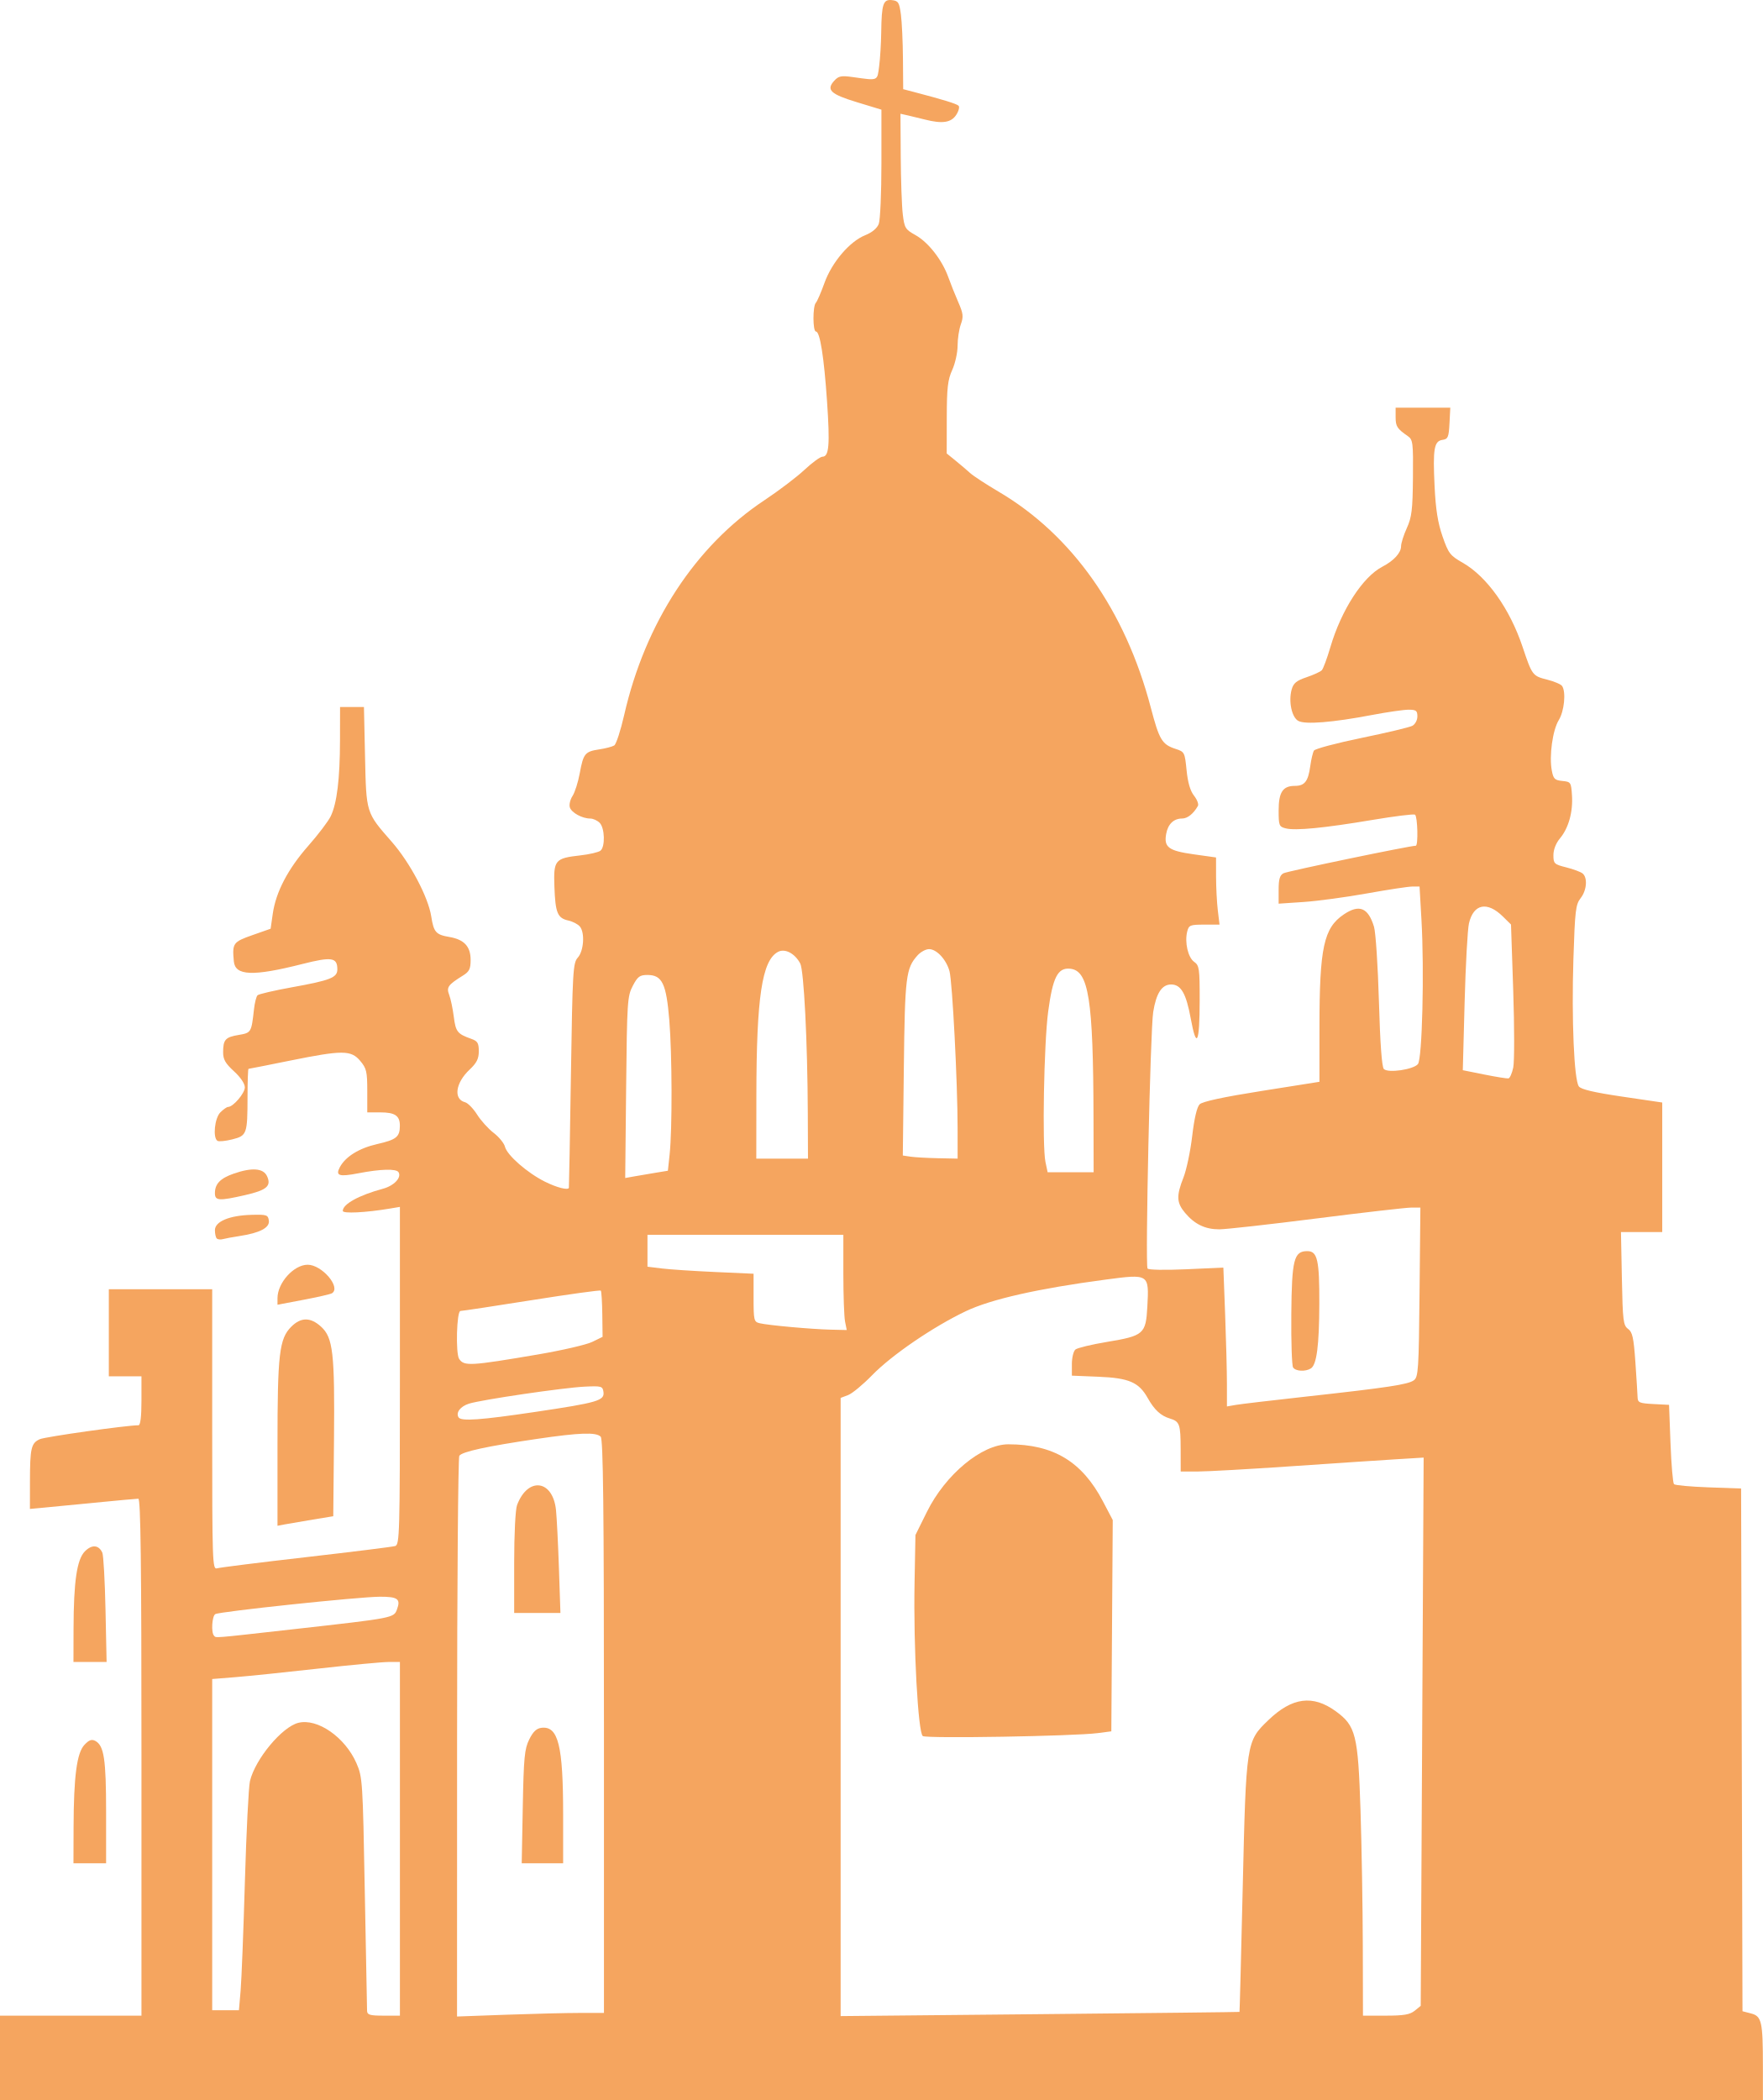
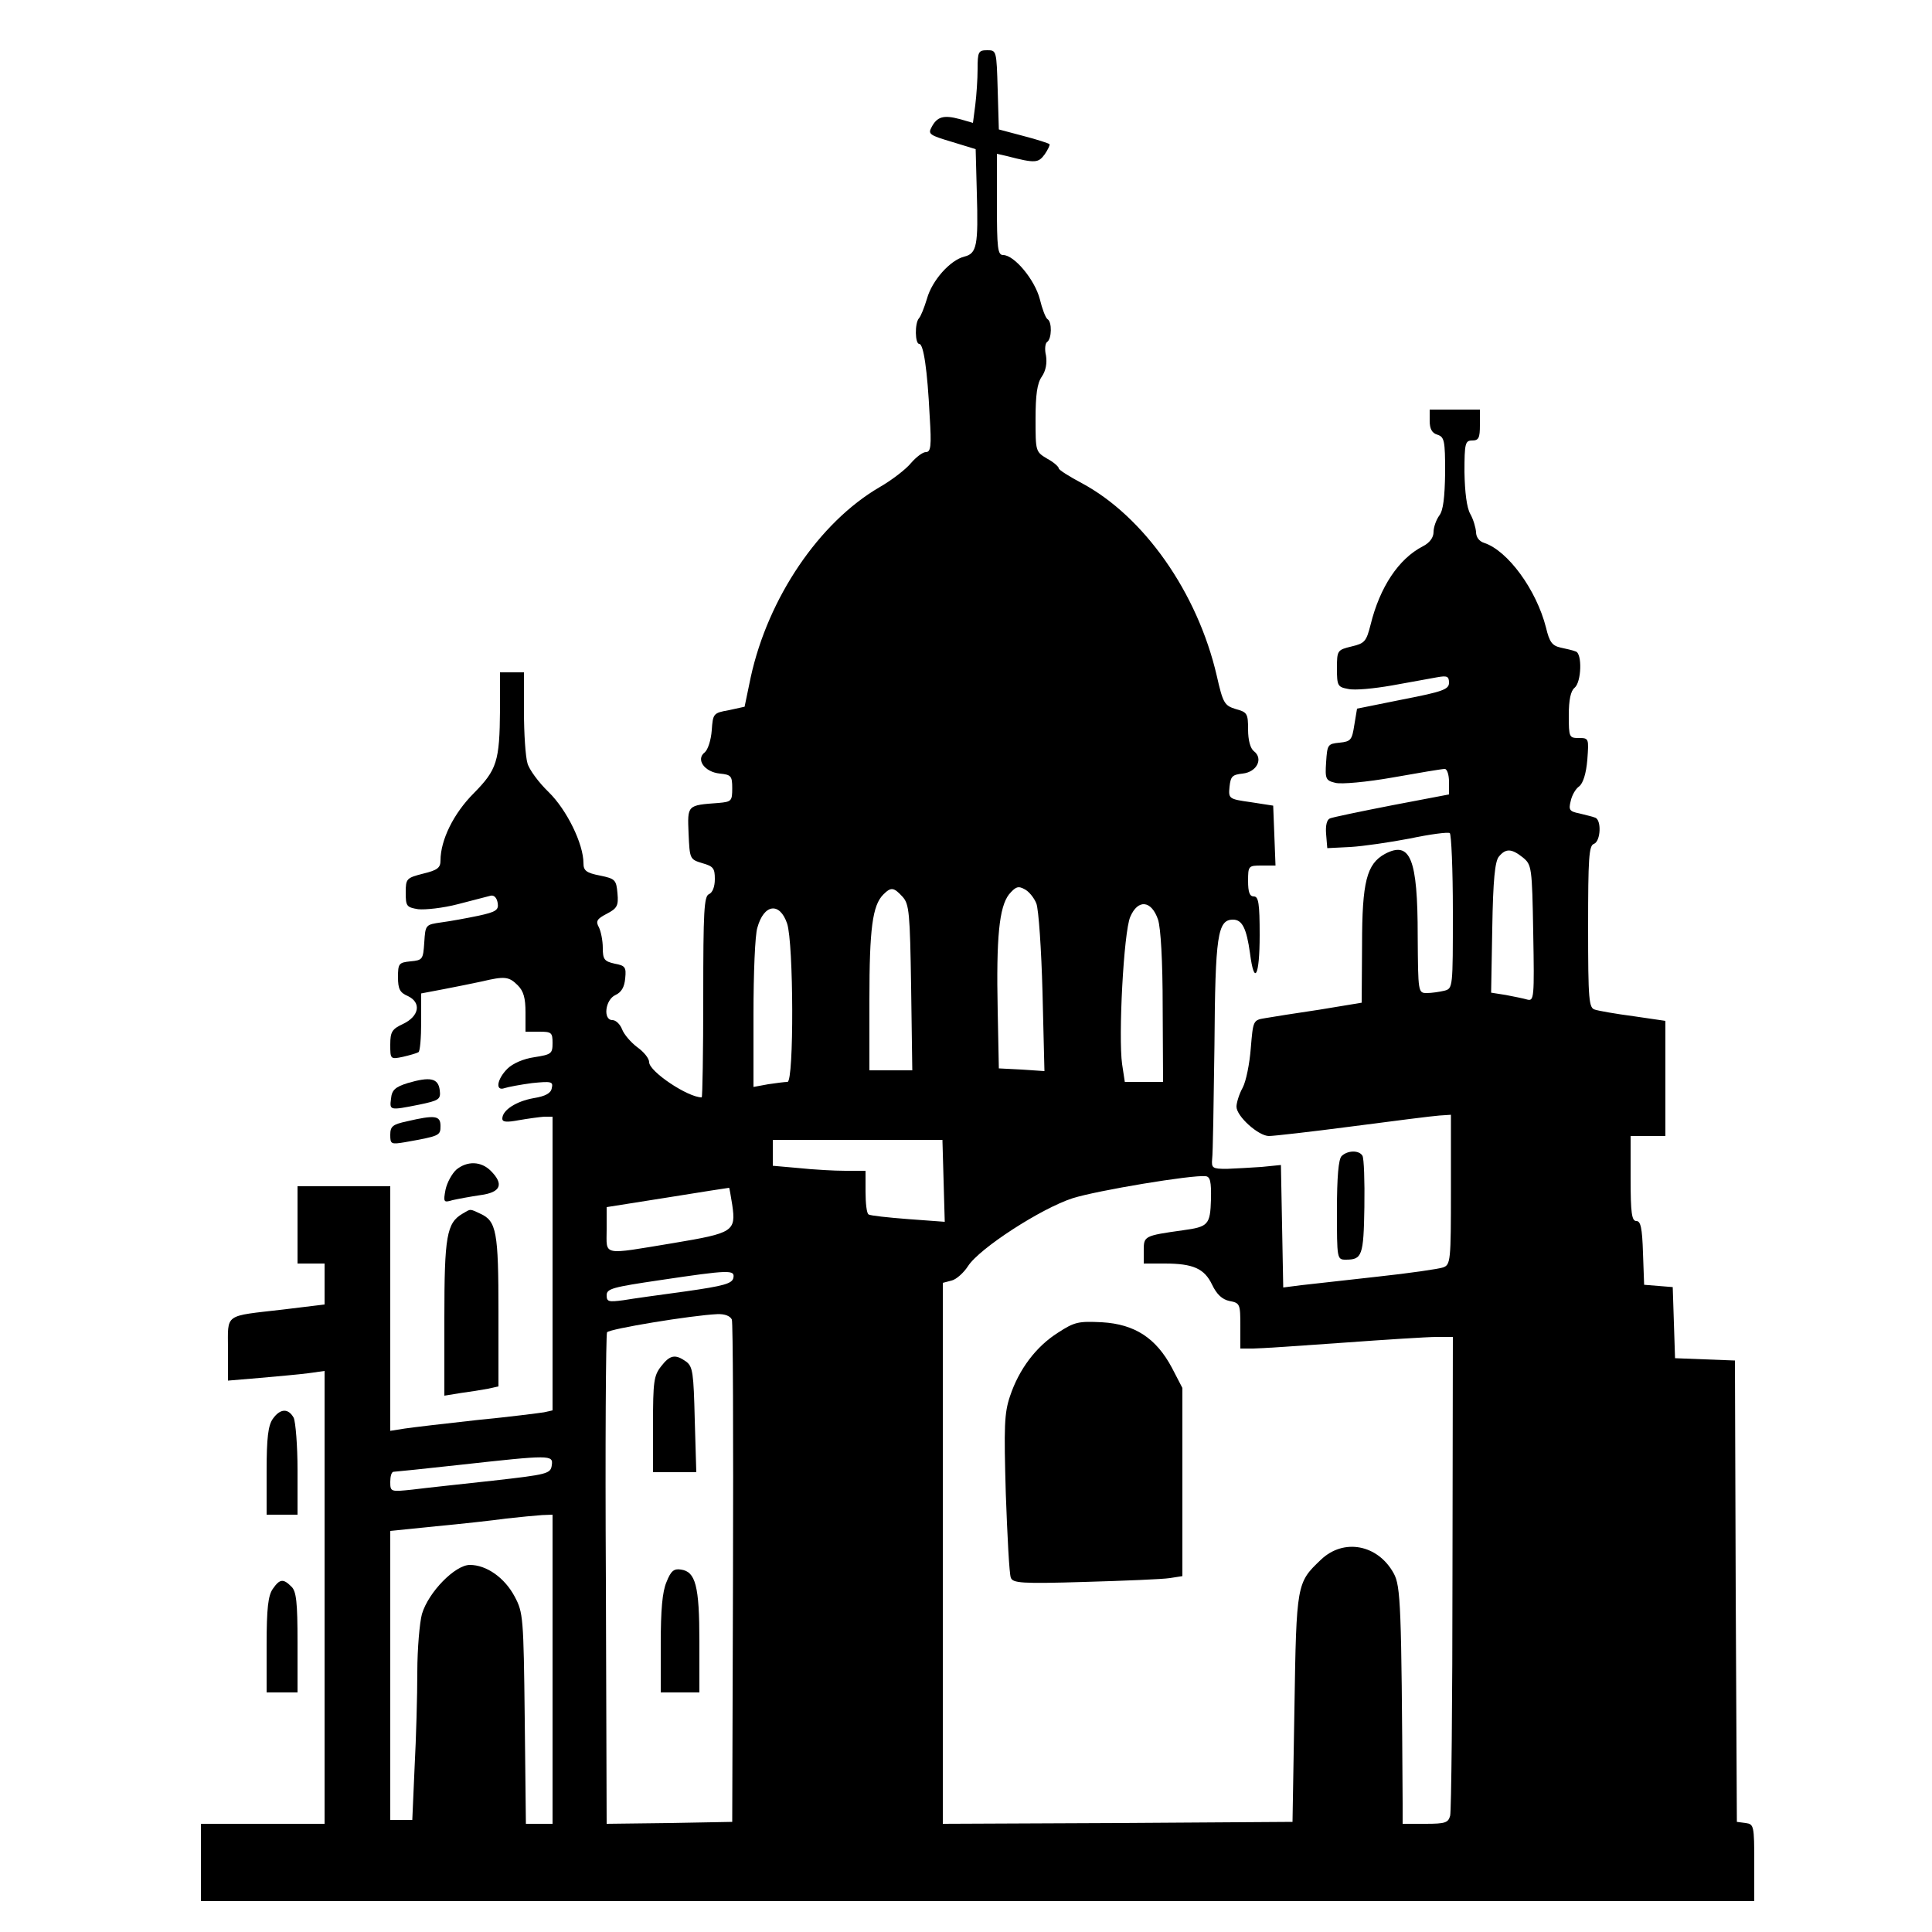
- <svg xmlns="http://www.w3.org/2000/svg" version="1.0" width="401.487pt" height="478.222pt" viewBox="0 0 401.487 478.222" preserveAspectRatio="xMidYMid" id="svg11">
-   <defs id="defs11" />
-   <path style="fill:#f5a55f;fill-opacity:1;stroke-width:0.256;stroke-linejoin:round" d="m -1.31146e-7,468.618 v -9.603 H 16.109 32.218 v -58.86 c 0,-44.239 -0.179,-58.86 -0.719,-58.86 -0.395,0 -4.926,0.415 -10.068,0.921 -5.142,0.507 -10.534,1.03 -11.983,1.163 l -2.633,0.242 0.008,-6.275 c 0.01,-7.578 0.274,-8.71 2.235,-9.604 1.211,-0.552 19.798,-3.176 22.493,-3.176 0.425,0 0.666,-2.014 0.666,-5.576 v -5.576 h -3.717 -3.717 v -9.913 -9.913 h 11.772 11.772 v 31.95 c 0,30.145 0.061,31.931 1.084,31.61 0.596,-0.187 9.727,-1.332 20.291,-2.544 10.564,-1.212 19.695,-2.351 20.291,-2.531 1.017,-0.307 1.084,-2.696 1.084,-38.781 v -38.453 l -2.323,0.389 c -5.506,0.922 -10.688,1.177 -10.688,0.527 0,-1.544 3.642,-3.556 9.129,-5.043 2.559,-0.694 4.319,-2.558 3.565,-3.778 -0.51,-0.825 -4.095,-0.726 -9.152,0.252 -4.402,0.852 -5.256,0.568 -4.204,-1.399 1.285,-2.401 4.377,-4.315 8.483,-5.252 4.389,-1.001 5.165,-1.624 5.181,-4.153 0.014,-2.3 -1.1,-3.067 -4.451,-3.067 h -2.974 v -4.909 c 0,-4.377 -0.174,-5.116 -1.604,-6.815 -2.085,-2.478 -4.026,-2.484 -16.054,-0.048 -5.047,1.022 -9.273,1.859 -9.39,1.859 -0.117,0 -0.217,2.858 -0.222,6.351 -0.011,8.514 -0.14,8.873 -3.488,9.716 -1.52,0.383 -3.028,0.532 -3.351,0.332 -1.109,-0.685 -0.658,-5.177 0.651,-6.486 0.682,-0.682 1.477,-1.239 1.768,-1.239 1.141,0 3.808,-3.116 3.808,-4.449 0,-0.854 -0.977,-2.303 -2.478,-3.675 -1.959,-1.791 -2.476,-2.702 -2.469,-4.351 0.013,-2.864 0.511,-3.414 3.555,-3.923 2.837,-0.474 2.892,-0.567 3.473,-5.827 0.165,-1.49 0.53,-2.932 0.813,-3.205 0.282,-0.273 3.814,-1.093 7.847,-1.821 8.735,-1.577 10.325,-2.203 10.325,-4.061 0,-2.741 -1.265,-2.937 -7.986,-1.233 -11.249,2.852 -15.275,2.696 -15.585,-0.602 -0.388,-4.135 -0.182,-4.427 4.202,-5.968 l 4.176,-1.467 0.487,-3.408 c 0.709,-4.963 3.454,-10.207 8.106,-15.489 2.251,-2.556 4.542,-5.577 5.091,-6.714 1.418,-2.935 2.102,-8.526 2.116,-17.294 l 0.012,-7.59 h 2.72 2.72 l 0.249,11.307 c 0.285,12.941 0.204,12.682 6.06,19.362 4.185,4.773 8.333,12.608 9.022,17.038 0.556,3.575 1.062,4.149 4.112,4.664 3.38,0.571 4.855,2.162 4.855,5.235 0,2.018 -0.308,2.656 -1.704,3.524 -3.473,2.16 -3.844,2.68 -3.174,4.444 0.342,0.899 0.812,3.142 1.046,4.984 0.431,3.406 0.818,3.893 3.987,5.016 1.428,0.506 1.704,0.962 1.704,2.819 0,1.718 -0.473,2.661 -2.106,4.197 -3.208,3.019 -3.719,6.715 -1.024,7.419 0.641,0.168 1.876,1.43 2.744,2.806 0.868,1.375 2.569,3.256 3.779,4.179 1.21,0.923 2.367,2.343 2.571,3.156 0.483,1.925 5.082,5.945 9.084,7.939 2.687,1.339 5.208,1.994 5.469,1.422 0.039,-0.085 0.248,-11.627 0.465,-25.648 0.367,-23.755 0.473,-25.581 1.557,-26.778 1.373,-1.516 1.658,-5.675 0.485,-7.088 -0.443,-0.533 -1.624,-1.15 -2.626,-1.37 -2.471,-0.543 -2.963,-1.735 -3.177,-7.69 -0.218,-6.085 0.113,-6.488 5.863,-7.138 2.121,-0.24 4.207,-0.728 4.636,-1.084 1.104,-0.916 0.974,-5.171 -0.193,-6.338 -0.535,-0.535 -1.498,-0.974 -2.139,-0.974 -1.844,0 -4.265,-1.324 -4.653,-2.544 -0.195,-0.614 0.079,-1.779 0.609,-2.587 0.53,-0.809 1.267,-3.122 1.639,-5.14 0.836,-4.543 1.197,-4.986 4.453,-5.479 1.437,-0.217 2.972,-0.619 3.411,-0.893 0.439,-0.274 1.459,-3.402 2.268,-6.952 4.775,-20.96 16.211,-38.467 31.941,-48.896 3.237,-2.146 7.333,-5.255 9.102,-6.908 1.769,-1.653 3.62,-3.005 4.115,-3.005 1.495,0 1.718,-2.692 1.041,-12.567 -0.696,-10.165 -1.612,-15.934 -2.53,-15.934 -0.736,0 -0.757,-5.754 -0.025,-6.537 0.303,-0.324 1.184,-2.35 1.957,-4.504 1.697,-4.724 5.744,-9.474 9.275,-10.887 1.586,-0.635 2.719,-1.58 3.103,-2.588 0.332,-0.873 0.604,-7.082 0.604,-13.798 V 24.974 l -5.601,-1.705 c -5.993,-1.824 -7.027,-2.799 -5.162,-4.864 0.999,-1.106 1.587,-1.223 4.257,-0.85 5.857,0.818 5.534,0.951 5.987,-2.467 0.226,-1.704 0.439,-5.189 0.473,-7.745 0.087,-6.477 0.446,-7.546 2.45,-7.313 1.444,0.167 1.668,0.531 2.033,3.286 0.226,1.704 0.435,6.224 0.465,10.044 l 0.054,6.946 2.633,0.69 c 6.457,1.692 9.486,2.627 9.971,3.077 0.287,0.267 0.046,1.212 -0.536,2.1 -1.155,1.763 -3.173,2.062 -7.112,1.052 -1.193,-0.306 -2.935,-0.728 -3.872,-0.938 l -1.704,-0.382 0.061,9.77 c 0.034,5.374 0.243,11.28 0.465,13.125 0.374,3.114 0.582,3.454 2.882,4.732 2.922,1.623 6.082,5.667 7.481,9.571 0.549,1.533 1.583,4.123 2.297,5.753 1.112,2.541 1.193,3.256 0.562,5.001 -0.405,1.119 -0.736,3.309 -0.736,4.867 0,1.557 -0.552,4.047 -1.226,5.532 -1.019,2.246 -1.228,4.074 -1.239,10.855 l -0.014,8.154 2.014,1.634 c 1.107,0.899 2.604,2.172 3.325,2.829 0.722,0.657 3.649,2.571 6.506,4.254 16.724,9.85 28.828,27.027 34.631,49.143 1.942,7.401 2.558,8.419 5.711,9.438 1.96,0.633 2.041,0.794 2.44,4.828 0.277,2.802 0.834,4.709 1.695,5.804 0.706,0.897 1.105,1.947 0.887,2.332 -1.002,1.778 -2.37,2.87 -3.592,2.87 -1.914,0 -3.223,1.256 -3.633,3.486 -0.56,3.05 0.523,3.859 6.243,4.663 l 5.112,0.718 0.005,4.395 c 0.003,2.417 0.181,5.859 0.396,7.648 l 0.391,3.253 h -3.482 c -3.217,0 -3.512,0.12 -3.879,1.583 -0.614,2.444 0.185,5.913 1.586,6.895 1.162,0.814 1.265,1.528 1.256,8.751 -0.012,9.886 -0.721,11.316 -2.042,4.12 -1.043,-5.682 -2.219,-7.718 -4.454,-7.718 -2.113,0 -3.393,1.962 -4.09,6.268 -0.657,4.054 -1.836,57.412 -1.291,58.415 0.172,0.317 3.959,0.39 8.786,0.171 l 8.484,-0.386 0.405,10.672 c 0.223,5.869 0.406,12.985 0.407,15.811 l 0.002,5.14 2.014,-0.35 c 1.107,-0.193 8.287,-1.042 15.954,-1.888 18.666,-2.059 23.285,-2.758 24.602,-3.72 1.019,-0.744 1.126,-2.397 1.298,-20.069 l 0.188,-19.258 h -2.073 c -1.14,0 -10.844,1.114 -21.563,2.475 -10.72,1.361 -20.689,2.477 -22.154,2.478 -3.209,0.004 -5.617,-1.151 -7.795,-3.74 -1.951,-2.318 -2.022,-3.873 -0.37,-8.063 0.689,-1.747 1.583,-5.998 1.988,-9.446 0.471,-4.012 1.081,-6.613 1.695,-7.224 0.636,-0.633 5.398,-1.659 14.121,-3.041 l 13.162,-2.085 0.005,-12.475 c 0.007,-18.086 0.974,-22.56 5.542,-25.639 3.531,-2.379 5.552,-1.555 6.88,2.807 0.386,1.266 0.89,8.917 1.122,17 0.274,9.599 0.664,14.942 1.123,15.401 0.963,0.963 6.716,0.127 7.757,-1.126 0.979,-1.178 1.471,-21.236 0.806,-32.845 l -0.435,-7.59 -1.641,0.003 c -0.903,0.001 -5.545,0.706 -10.316,1.565 -4.771,0.859 -11.253,1.737 -14.405,1.95 l -5.731,0.387 V 202.625 c 0,-2.404 0.266,-3.312 1.102,-3.76 0.879,-0.47 28.749,-6.269 30.131,-6.269 0.59,0 0.418,-6.71 -0.181,-7.08 -0.301,-0.186 -4.692,0.359 -9.758,1.211 -10.932,1.838 -17.452,2.473 -19.673,1.915 -1.518,-0.381 -1.62,-0.636 -1.62,-4.068 0,-4.168 0.947,-5.609 3.686,-5.609 2.241,0 3.038,-1.018 3.513,-4.484 0.212,-1.545 0.593,-3.145 0.846,-3.556 0.254,-0.41 5.141,-1.71 10.861,-2.887 5.72,-1.177 10.916,-2.417 11.546,-2.754 0.639,-0.342 1.146,-1.289 1.146,-2.14 0,-1.31 -0.286,-1.527 -2.015,-1.527 -1.108,0 -4.888,0.547 -8.399,1.216 -8.854,1.687 -15.11,2.192 -16.69,1.346 -1.508,-0.807 -2.284,-4.45 -1.527,-7.167 0.403,-1.445 1.096,-2.015 3.39,-2.788 1.586,-0.534 3.148,-1.251 3.472,-1.591 0.324,-0.341 1.204,-2.711 1.956,-5.266 2.488,-8.453 7.381,-16.014 11.863,-18.331 2.577,-1.333 4.233,-3.143 4.233,-4.627 0,-0.7 0.591,-2.57 1.313,-4.156 1.119,-2.457 1.325,-4.152 1.394,-11.477 0.075,-7.944 -0.013,-8.659 -1.158,-9.454 -2.453,-1.702 -2.788,-2.222 -2.788,-4.334 v -2.144 h 6.227 6.227 l -0.186,3.563 c -0.165,3.155 -0.345,3.585 -1.579,3.76 -1.927,0.274 -2.226,2.003 -1.817,10.522 0.255,5.319 0.737,8.37 1.812,11.462 1.348,3.88 1.714,4.357 4.611,6.011 5.499,3.141 10.71,10.466 13.618,19.145 2.176,6.495 2.273,6.624 5.602,7.462 1.625,0.409 3.164,1.072 3.418,1.473 0.9,1.415 0.473,5.693 -0.772,7.736 -1.405,2.304 -2.217,8.154 -1.594,11.476 0.36,1.917 0.666,2.221 2.405,2.39 1.921,0.186 2,0.304 2.193,3.29 0.246,3.796 -0.783,7.463 -2.748,9.799 -0.907,1.078 -1.48,2.552 -1.48,3.806 0,1.925 0.176,2.092 2.935,2.786 1.614,0.406 3.287,1.031 3.717,1.389 1.177,0.977 0.942,3.846 -0.463,5.632 -1.118,1.421 -1.286,2.847 -1.637,13.869 -0.437,13.715 0.153,27.505 1.24,28.986 0.5,0.681 3.46,1.378 9.853,2.321 l 9.139,1.348 v 14.753 14.753 h -4.699 -4.699 l 0.207,10.584 c 0.188,9.618 0.317,10.664 1.407,11.46 0.999,0.73 1.278,1.994 1.665,7.539 0.256,3.664 0.482,7.276 0.504,8.026 0.035,1.219 0.415,1.383 3.602,1.549 l 3.563,0.186 0.334,8.802 c 0.184,4.841 0.541,9.008 0.793,9.261 0.252,0.252 3.795,0.577 7.872,0.723 l 7.413,0.264 0.158,59.519 0.158,59.519 1.936,0.502 c 2.441,0.632 2.711,1.834 2.711,12.046 v 7.667 H 200.744 -1.31146e-7 Z M 91.078,418.742 v -40.273 l -2.633,0.008 c -1.448,0.005 -8.628,0.681 -15.954,1.505 -7.327,0.823 -15.761,1.695 -18.742,1.936 l -5.421,0.439 v 37.709 37.709 h 3.045 3.045 l 0.383,-4.492 c 0.211,-2.471 0.651,-13.693 0.977,-24.938 0.327,-11.245 0.844,-21.484 1.149,-22.752 1.207,-5.012 7.286,-12.328 11.024,-13.266 4.351,-1.092 10.657,3.294 13.231,9.203 1.383,3.175 1.439,4.032 1.898,29.293 0.26,14.312 0.493,26.51 0.518,27.107 0.038,0.907 0.652,1.084 3.763,1.084 h 3.717 z m 40.992,39.653 h 5.477 v -65.242 c 0,-49.917 -0.175,-65.416 -0.744,-65.985 -1.054,-1.054 -4.757,-0.927 -14.455,0.498 -11.457,1.684 -17.146,2.921 -17.742,3.86 -0.274,0.431 -0.502,29.337 -0.507,64.234 l -0.01,63.45 11.252,-0.408 c 6.188,-0.224 13.716,-0.408 16.729,-0.408 z m 150.221,-0.235 c 0.04,-0.041 0.369,-12.761 0.732,-28.266 0.777,-33.199 0.798,-33.332 5.838,-38.175 5.409,-5.198 10.111,-5.824 15.334,-2.04 4.584,3.321 5.097,5.365 5.655,22.557 0.266,8.178 0.5,22.049 0.522,30.824 l 0.038,15.954 h 5.198 c 4.083,0 5.493,-0.239 6.576,-1.116 l 1.378,-1.116 0.333,-62.426 0.333,-62.426 -6.444,0.394 c -3.544,0.217 -14.245,0.929 -23.78,1.584 -9.535,0.654 -19.084,1.19 -21.221,1.19 h -3.885 l -0.01,-5.112 c -0.011,-5.669 -0.229,-6.285 -2.469,-6.96 -2.074,-0.625 -3.518,-1.965 -5.044,-4.68 -2.009,-3.574 -4.261,-4.544 -11.22,-4.829 l -6.041,-0.248 v -2.64 c 0,-1.452 0.364,-2.942 0.808,-3.311 0.444,-0.369 3.678,-1.147 7.186,-1.73 8.388,-1.393 8.855,-1.801 9.194,-8.027 0.407,-7.48 0.41,-7.478 -9.492,-6.166 -15.353,2.035 -26.124,4.47 -31.86,7.203 -7.432,3.541 -16.887,9.999 -21.318,14.561 -2.076,2.137 -4.541,4.177 -5.478,4.533 l -1.704,0.647 v 70.388 70.388 l 45.384,-0.44 c 24.961,-0.242 45.417,-0.474 45.456,-0.515 z M 66.71,371.028 c 23.065,-2.588 22.975,-2.571 23.707,-4.54 0.878,-2.362 0.164,-2.889 -3.897,-2.875 -4.765,0.017 -36.542,3.376 -37.492,3.963 -0.752,0.465 -0.972,4.219 -0.288,4.903 0.546,0.546 -0.841,0.659 17.97,-1.452 z M 122.057,321.506 c 14.097,-2.099 15.658,-2.559 15.378,-4.53 -0.185,-1.304 -0.455,-1.381 -4.225,-1.206 -4.832,0.225 -23.671,2.995 -26.432,3.887 -1.949,0.63 -3.008,2.033 -2.344,3.107 0.581,0.94 4.965,0.627 17.623,-1.258 z m 0.419,-13.056 c 5.512,-0.938 11.089,-2.226 12.392,-2.862 l 2.369,-1.157 -0.066,-5.126 c -0.036,-2.819 -0.191,-5.251 -0.344,-5.403 -0.153,-0.153 -7.233,0.827 -15.733,2.177 -8.501,1.35 -15.804,2.457 -16.23,2.46 -0.86,0.007 -1.126,9.675 -0.3,10.911 1.136,1.7 2.493,1.625 17.913,-0.999 z m 69.981,-7.505 c -0.213,-1.065 -0.387,-5.944 -0.387,-10.843 v -8.906 h -22.305 -22.305 v 3.631 3.631 l 3.253,0.403 c 1.789,0.222 7.226,0.583 12.082,0.802 l 8.829,0.399 v 5.468 c 0,5.158 0.079,5.487 1.394,5.804 1.953,0.47 11.828,1.363 16.186,1.463 l 3.64,0.084 z m -43.138,-33.882 2.788,-0.457 0.397,-3.703 c 0.617,-5.748 0.575,-22.765 -0.076,-30.632 -0.687,-8.308 -1.628,-10.245 -4.975,-10.245 -1.751,0 -2.225,0.352 -3.341,2.478 -1.23,2.346 -1.311,3.581 -1.512,23.118 l -0.212,20.64 2.071,-0.371 c 1.139,-0.204 3.325,-0.577 4.859,-0.828 z m 99.722,-12.664 c -0.065,-26.89 -1.088,-33.38 -5.329,-33.799 -2.814,-0.279 -3.946,1.932 -4.994,9.753 -0.97,7.24 -1.391,30.621 -0.617,34.269 l 0.493,2.323 h 5.238 5.238 z m -65.068,-0.929 c -0.067,-16.315 -0.889,-32.517 -1.729,-34.077 -1.242,-2.306 -3.484,-3.468 -5.061,-2.624 -3.64,1.948 -4.899,10.303 -4.924,32.674 l -0.016,14.405 h 5.886 5.886 z m 34.116,3.408 c -0.005,-10.415 -1.19,-33.313 -1.847,-35.713 -0.728,-2.655 -2.922,-5.024 -4.655,-5.024 -0.733,0 -1.901,0.627 -2.594,1.394 -2.681,2.964 -2.905,4.79 -3.149,25.667 l -0.233,19.936 1.749,0.262 c 0.962,0.144 3.77,0.304 6.241,0.355 l 4.492,0.093 z M 344.637,243.086 c 0.273,-1.316 0.27,-9.178 -0.007,-17.471 l -0.505,-15.078 -1.833,-1.808 c -3.588,-3.538 -6.702,-2.918 -7.742,1.542 -0.316,1.354 -0.761,9.432 -0.989,17.951 l -0.415,15.489 4.896,0.984 c 2.693,0.541 5.166,0.939 5.497,0.884 0.331,-0.055 0.825,-1.177 1.099,-2.493 z" id="path12" />
-   <path style="fill:#f5a55f;fill-opacity:1;stroke-width:0.256;stroke-linejoin:round" d="m 210.165,395.345 c -1.089,-0.766 -2.149,-20.342 -1.882,-34.754 l 0.205,-11.032 2.624,-5.291 c 4.215,-8.502 12.49,-15.365 18.524,-15.365 10.271,0 16.782,3.917 21.529,12.951 l 2.258,4.296 -0.162,24.059 -0.162,24.059 L 250,394.671 c -5.423,0.704 -38.985,1.272 -39.835,0.674 z" id="path13" />
-   <path style="fill:#f5a55f;fill-opacity:1;stroke-width:0.256;stroke-linejoin:round" d="m 294.491,311.4 c -0.276,-0.426 -0.456,-5.874 -0.402,-12.106 0.11,-12.483 0.591,-14.381 3.648,-14.381 2.304,0 2.762,2.006 2.732,11.967 -0.029,9.534 -0.598,13.905 -1.917,14.741 -1.245,0.789 -3.486,0.667 -4.06,-0.221 z" id="path14" />
-   <path style="fill:#f5a55f;fill-opacity:1;stroke-width:0.256;stroke-linejoin:round" d="m 63.197,328.918 c 0,-20.575 0.407,-24.062 3.129,-26.783 2.202,-2.202 4.379,-2.212 6.782,-0.029 2.748,2.496 3.146,5.983 2.956,25.888 l -0.165,17.29 -4.647,0.762 c -2.556,0.419 -5.414,0.909 -6.351,1.087 l -1.704,0.325 z" id="path15" />
-   <path style="fill:#f5a55f;fill-opacity:1;stroke-width:0.256;stroke-linejoin:round" d="m 63.197,295.632 c 0,-3.504 3.715,-7.621 6.877,-7.621 3.256,0 7.66,5.18 5.526,6.499 -0.335,0.207 -3.262,0.878 -6.506,1.492 l -5.897,1.117 z" id="path16" />
-   <path style="fill:#f5a55f;fill-opacity:1;stroke-width:0.256;stroke-linejoin:round" d="m 49.367,282.029 c -0.231,-0.231 -0.42,-1.085 -0.42,-1.897 0,-1.965 3.309,-3.35 8.322,-3.483 3.473,-0.092 3.775,0.008 3.96,1.307 0.23,1.624 -2.034,2.815 -6.705,3.526 -1.533,0.233 -3.226,0.546 -3.762,0.696 -0.536,0.149 -1.163,0.082 -1.394,-0.149 z" id="path17" />
-   <path style="fill:#f5a55f;fill-opacity:1;stroke-width:0.256;stroke-linejoin:round" d="m 48.947,271.711 c 0,-2.109 1.218,-3.378 4.26,-4.439 4.177,-1.457 6.777,-1.257 7.616,0.585 1.021,2.241 -0.083,3.181 -5.071,4.315 -5.898,1.342 -6.805,1.28 -6.805,-0.461 z" id="path18" />
-   <path style="fill:#f5a55f;fill-opacity:1;stroke-width:0.256;stroke-linejoin:round" d="m 117.1,355.895 c 0,-6.587 0.28,-12.16 0.661,-13.166 2.469,-6.515 8.168,-5.758 8.869,1.179 0.182,1.8 0.483,7.803 0.669,13.341 l 0.338,10.068 h -5.268 -5.268 z" id="path19" />
-   <path style="fill:#f5a55f;fill-opacity:1;stroke-width:0.256;stroke-linejoin:round" d="m 119.061,411.462 c 0.212,-11.236 0.396,-13.169 1.464,-15.335 0.882,-1.79 1.661,-2.53 2.803,-2.663 3.815,-0.444 4.924,4.012 4.924,19.786 v 11.068 h -4.717 -4.717 z" id="path20" />
-   <path style="fill:#f5a55f;fill-opacity:1;stroke-width:0.256;stroke-linejoin:round" d="m 16.756,416.109 c 0.038,-11.596 0.739,-16.92 2.47,-18.762 1.054,-1.122 1.656,-1.34 2.48,-0.899 1.986,1.063 2.458,4.172 2.458,16.191 v 11.68 h -3.717 -3.717 z" id="path21" />
-   <path style="fill:#f5a55f;fill-opacity:1;stroke-width:0.256;stroke-linejoin:round" d="m 16.749,370.88 c 0.029,-10.802 0.765,-15.781 2.603,-17.62 1.585,-1.585 3.136,-1.459 3.951,0.32 0.261,0.57 0.587,6.403 0.725,12.963 l 0.25,11.927 h -3.774 -3.774 z" id="path22" />
+ <svg xmlns="http://www.w3.org/2000/svg" version="1.0" width="500pt" height="500pt" viewBox="0 0 500 500" preserveAspectRatio="xMidYMid meet">
+   <g transform="translate(0,500) scale(0.1,-0.1)" fill="#000000" stroke="none">
+     <path d="M2530 4821 c0 -26 -3 -69 -6 -93 l-6 -46 -35 10 c-41 11 -58 6 -72 -21 -10 -18 -5 -21 52 -38 l62 -19 3 -113 c4 -136 0 -157 -32 -165 -37 -9 -84 -62 -97 -109 -7 -23 -16 -46 -21 -51 -11 -13 -10 -66 1 -66 11 0 21 -66 27 -187 5 -78 3 -93 -10 -93 -8 0 -25 -13 -38 -28 -13 -16 -49 -44 -82 -63 -156 -91 -288 -286 -333 -491 l-16 -77 -41 -9 c-40 -7 -41 -9 -44 -52 -2 -26 -10 -50 -18 -57 -24 -18 -1 -51 39 -55 29 -3 32 -6 32 -38 0 -33 -2 -35 -35 -38 -82 -6 -81 -5 -78 -79 3 -66 3 -67 36 -77 28 -8 32 -13 32 -41 0 -20 -6 -35 -15 -39 -13 -5 -15 -44 -15 -266 0 -143 -2 -260 -4 -260 -36 0 -136 67 -136 91 0 10 -14 27 -31 39 -17 13 -34 33 -39 46 -5 13 -16 24 -25 24 -25 0 -19 53 8 65 15 7 23 20 25 43 3 29 0 33 -27 38 -27 6 -31 11 -31 41 0 19 -5 43 -10 53 -9 16 -5 22 20 35 27 14 31 21 28 53 -3 35 -6 38 -45 46 -36 7 -43 13 -43 32 0 50 -43 138 -90 184 -26 25 -51 59 -55 75 -5 17 -9 76 -9 133 l0 102 -31 0 -31 0 0 -97 c-1 -134 -8 -155 -68 -216 -52 -52 -86 -121 -86 -174 0 -19 -8 -25 -45 -34 -43 -11 -45 -13 -45 -49 0 -35 2 -38 32 -43 18 -2 65 3 103 13 39 10 77 20 85 22 9 2 16 -6 18 -19 3 -18 -4 -23 -50 -33 -29 -6 -72 -14 -95 -17 -42 -6 -42 -6 -45 -52 -3 -44 -4 -46 -36 -49 -30 -3 -32 -6 -32 -41 0 -31 5 -40 26 -49 35 -17 29 -52 -13 -72 -28 -13 -33 -20 -33 -53 0 -38 0 -39 33 -32 17 4 35 9 40 12 4 2 7 37 7 78 l0 74 58 11 c31 6 76 15 99 20 59 14 70 13 93 -10 15 -15 20 -33 20 -70 l0 -50 35 0 c32 0 35 -2 35 -29 0 -28 -3 -30 -47 -37 -28 -4 -56 -16 -70 -30 -27 -27 -32 -59 -7 -50 9 3 41 9 71 13 50 5 55 4 51 -13 -2 -13 -16 -21 -47 -26 -45 -8 -81 -31 -81 -53 0 -9 11 -10 43 -4 23 4 52 8 65 9 l22 0 0 -380 0 -380 -22 -5 c-13 -2 -90 -12 -173 -20 -82 -9 -167 -19 -187 -22 l-38 -6 0 317 0 316 -120 0 -120 0 0 -100 0 -100 35 0 35 0 0 -53 0 -53 -107 -13 c-155 -18 -143 -9 -143 -103 l0 -81 83 7 c45 4 101 9 124 12 l43 6 0 -586 0 -586 -160 0 -160 0 0 -100 0 -100 2010 0 2010 0 0 99 c0 96 -1 100 -22 103 l-23 3 -3 597 -2 597 -78 3 -77 3 -3 92 -3 92 -37 3 -37 3 -3 83 c-2 64 -6 82 -17 82 -12 0 -15 20 -15 110 l0 110 45 0 45 0 0 149 0 149 -82 12 c-46 6 -91 14 -100 17 -16 4 -18 23 -18 214 0 177 2 211 15 215 18 7 20 63 3 68 -7 3 -26 7 -41 11 -25 5 -28 9 -22 32 3 15 13 32 22 38 10 8 18 33 21 69 4 55 4 56 -22 56 -25 0 -26 2 -26 59 0 40 5 63 15 71 18 15 20 89 3 94 -7 3 -25 7 -39 10 -22 5 -29 14 -38 52 -25 98 -99 199 -160 219 -13 4 -21 15 -21 28 -1 12 -7 33 -15 47 -9 16 -14 55 -15 108 0 75 2 82 20 82 17 0 20 7 20 40 l0 40 -65 0 -65 0 0 -29 c0 -21 6 -32 20 -36 18 -6 20 -15 20 -98 -1 -65 -5 -98 -15 -111 -8 -11 -15 -30 -15 -43 0 -14 -10 -28 -28 -37 -62 -32 -111 -105 -135 -203 -11 -43 -15 -48 -49 -56 -37 -9 -38 -10 -38 -57 0 -45 2 -48 29 -53 17 -4 67 1 113 9 46 8 98 18 116 21 27 5 32 3 32 -14 0 -17 -16 -23 -119 -43 l-119 -24 -7 -42 c-6 -39 -9 -43 -38 -46 -31 -3 -32 -5 -35 -50 -3 -44 -1 -48 24 -54 15 -4 81 2 149 14 67 12 127 22 134 22 6 0 11 -15 11 -33 l0 -33 -147 -28 c-82 -16 -154 -31 -161 -34 -8 -3 -12 -18 -10 -41 l3 -36 60 3 c33 2 102 12 154 22 52 11 98 17 103 14 4 -3 8 -94 8 -203 0 -198 0 -199 -22 -205 -13 -3 -33 -6 -45 -6 -23 0 -23 1 -24 148 0 200 -19 247 -85 212 -47 -26 -59 -72 -59 -235 l-1 -150 -109 -18 c-61 -9 -124 -19 -141 -22 -31 -5 -31 -6 -37 -78 -3 -39 -12 -85 -21 -102 -9 -16 -16 -39 -16 -49 0 -25 57 -76 84 -76 12 0 109 11 216 25 107 14 209 27 225 28 l30 2 0 -194 c0 -184 -1 -194 -20 -201 -11 -4 -87 -15 -170 -24 -82 -9 -171 -19 -197 -22 l-47 -6 -3 159 -3 158 -50 -5 c-27 -2 -68 -4 -90 -5 -37 0 -40 2 -38 25 2 14 4 147 6 295 2 284 8 325 48 325 24 0 35 -23 44 -87 11 -86 25 -60 25 47 0 82 -3 100 -15 100 -11 0 -15 11 -15 40 0 39 1 40 35 40 l36 0 -3 78 -3 77 -58 9 c-57 8 -58 9 -55 40 3 27 7 31 34 34 37 4 54 39 29 58 -9 7 -15 28 -15 56 0 41 -2 45 -32 53 -29 9 -33 15 -49 86 -50 216 -189 413 -350 499 -32 17 -59 34 -59 38 0 4 -13 16 -30 25 -30 18 -30 19 -30 103 0 61 4 92 16 109 11 16 14 36 11 55 -4 16 -2 32 3 35 12 8 13 52 1 59 -5 3 -14 27 -20 52 -13 50 -66 114 -95 114 -14 0 -16 18 -16 131 l0 131 26 -6 c74 -19 81 -18 98 5 8 12 14 24 12 26 -2 2 -32 12 -67 21 l-64 17 -3 103 c-3 101 -3 102 -27 102 -23 0 -25 -4 -25 -49z m1411 -2040 c23 -19 24 -24 27 -196 3 -167 2 -176 -15 -172 -10 3 -35 8 -56 12 l-38 6 3 168 c2 124 7 172 17 184 18 22 33 21 62 -2z m-1259 -119 c6 -15 13 -119 16 -230 l5 -204 -59 4 -59 3 -3 150 c-4 190 4 267 29 300 17 20 24 23 40 14 11 -5 25 -22 31 -37z m-346 17 c17 -19 19 -41 22 -235 l3 -214 -55 0 -56 0 0 183 c0 184 8 244 36 272 20 20 27 19 50 -6z m661 -59 c7 -22 12 -106 12 -227 l1 -193 -49 0 -50 0 -7 46 c-10 71 4 341 21 381 20 47 55 43 72 -7z m-960 -10 c17 -50 18 -410 1 -410 -7 0 -30 -3 -50 -6 l-38 -7 0 189 c0 104 4 205 10 223 17 62 58 67 77 11z m405 -666 l3 -106 -95 7 c-52 4 -98 9 -102 12 -5 2 -8 29 -8 59 l0 54 -52 0 c-29 0 -83 3 -120 7 l-68 6 0 33 0 34 219 0 220 0 3 -106z m692 -48 c-2 -66 -7 -71 -73 -80 -100 -14 -101 -15 -101 -52 l0 -34 54 0 c74 0 103 -13 123 -55 12 -25 26 -38 45 -42 27 -5 28 -8 28 -64 l0 -59 33 0 c17 0 122 7 232 15 110 8 219 15 243 15 l42 0 -1 -609 c0 -334 -3 -618 -6 -630 -5 -18 -12 -21 -64 -21 l-59 0 0 53 c-3 512 -5 562 -23 595 -41 75 -130 92 -189 35 -62 -59 -63 -61 -68 -383 l-5 -295 -452 -3 -453 -2 0 700 0 700 23 6 c12 3 31 20 42 37 29 46 190 150 271 176 63 20 309 61 344 57 12 -1 15 -14 14 -60z m-1239 -14 c10 -69 3 -73 -152 -99 -188 -31 -173 -34 -173 35 l0 58 158 25 c86 14 158 25 159 25 1 -1 4 -20 8 -44z m3 -189 c-3 -15 -25 -21 -123 -35 -66 -9 -139 -19 -162 -23 -38 -5 -43 -4 -43 13 0 17 16 21 138 39 181 27 194 27 190 6z m-4 -108 c3 -8 4 -304 3 -657 l-2 -643 -162 -3 -163 -2 -2 631 c-2 347 0 635 3 641 6 9 219 44 285 47 20 1 34 -5 38 -14z m-466 -377 c-3 -22 -11 -24 -153 -40 -82 -9 -176 -19 -207 -23 -57 -6 -58 -6 -58 20 0 14 3 25 8 26 4 0 81 8 172 18 235 26 242 26 238 -1z m2 -528 l0 -400 -34 0 -35 0 -3 272 c-3 262 -4 275 -26 316 -26 49 -73 82 -116 82 -38 0 -107 -70 -124 -127 -6 -22 -12 -90 -12 -150 0 -60 -3 -171 -7 -246 l-6 -137 -29 0 -28 0 0 374 0 374 118 12 c64 6 146 15 182 20 36 4 77 8 93 9 l27 1 0 -400z" />
+     <path d="M2738 1551 c-57 -36 -101 -95 -124 -164 -15 -44 -16 -78 -11 -253 4 -110 9 -208 13 -217 5 -14 27 -16 192 -11 103 3 202 7 220 10 l32 5 0 243 0 244 -27 52 c-41 77 -96 113 -181 118 -61 3 -71 1 -114 -27z" />
+     <path d="M1711 1464 c-19 -24 -21 -40 -21 -150 l0 -124 56 0 56 0 -4 136 c-3 121 -5 137 -22 150 -28 20 -42 18 -65 -12z" />
+     <path d="M1725 906 c-11 -25 -15 -73 -15 -161 l0 -125 50 0 50 0 0 133 c0 143 -10 180 -48 185 -18 3 -26 -4 -37 -32z" />
+     <path d="M1055 2197 c-32 -10 -41 -18 -43 -40 -4 -31 -4 -31 72 -16 53 11 57 14 54 38 -4 31 -25 35 -83 18z" />
+     <path d="M1053 2098 c-37 -8 -43 -13 -43 -35 0 -24 2 -25 38 -19 90 16 92 17 92 42 0 27 -14 29 -87 12z" />
+     <path d="M3472 2008 c-8 -8 -12 -54 -12 -140 0 -126 0 -128 23 -128 42 0 46 10 48 136 1 67 -1 126 -5 133 -9 15 -39 14 -54 -1z" />
+     <path d="M1181 1973 c-11 -10 -24 -33 -28 -52 -6 -32 -5 -34 18 -27 13 3 45 9 72 13 53 7 62 28 27 63 -25 25 -61 26 -89 3z" />
+     <path d="M1197 1859 c-41 -24 -47 -58 -47 -269 l0 -202 43 7 c23 3 54 8 70 11 l27 6 0 193 c0 207 -5 235 -47 254 -28 13 -24 13 -46 0z" />
+     <path d="M706 1328 c-12 -17 -16 -49 -16 -135 l0 -113 40 0 40 0 0 116 c0 63 -5 124 -10 135 -14 25 -35 24 -54 -3z" />
+     <path d="M706 888 c-12 -17 -16 -50 -16 -145 l0 -123 40 0 40 0 0 129 c0 104 -3 133 -16 145 -21 21 -30 20 -48 -6z" />
+   </g>
</svg>
